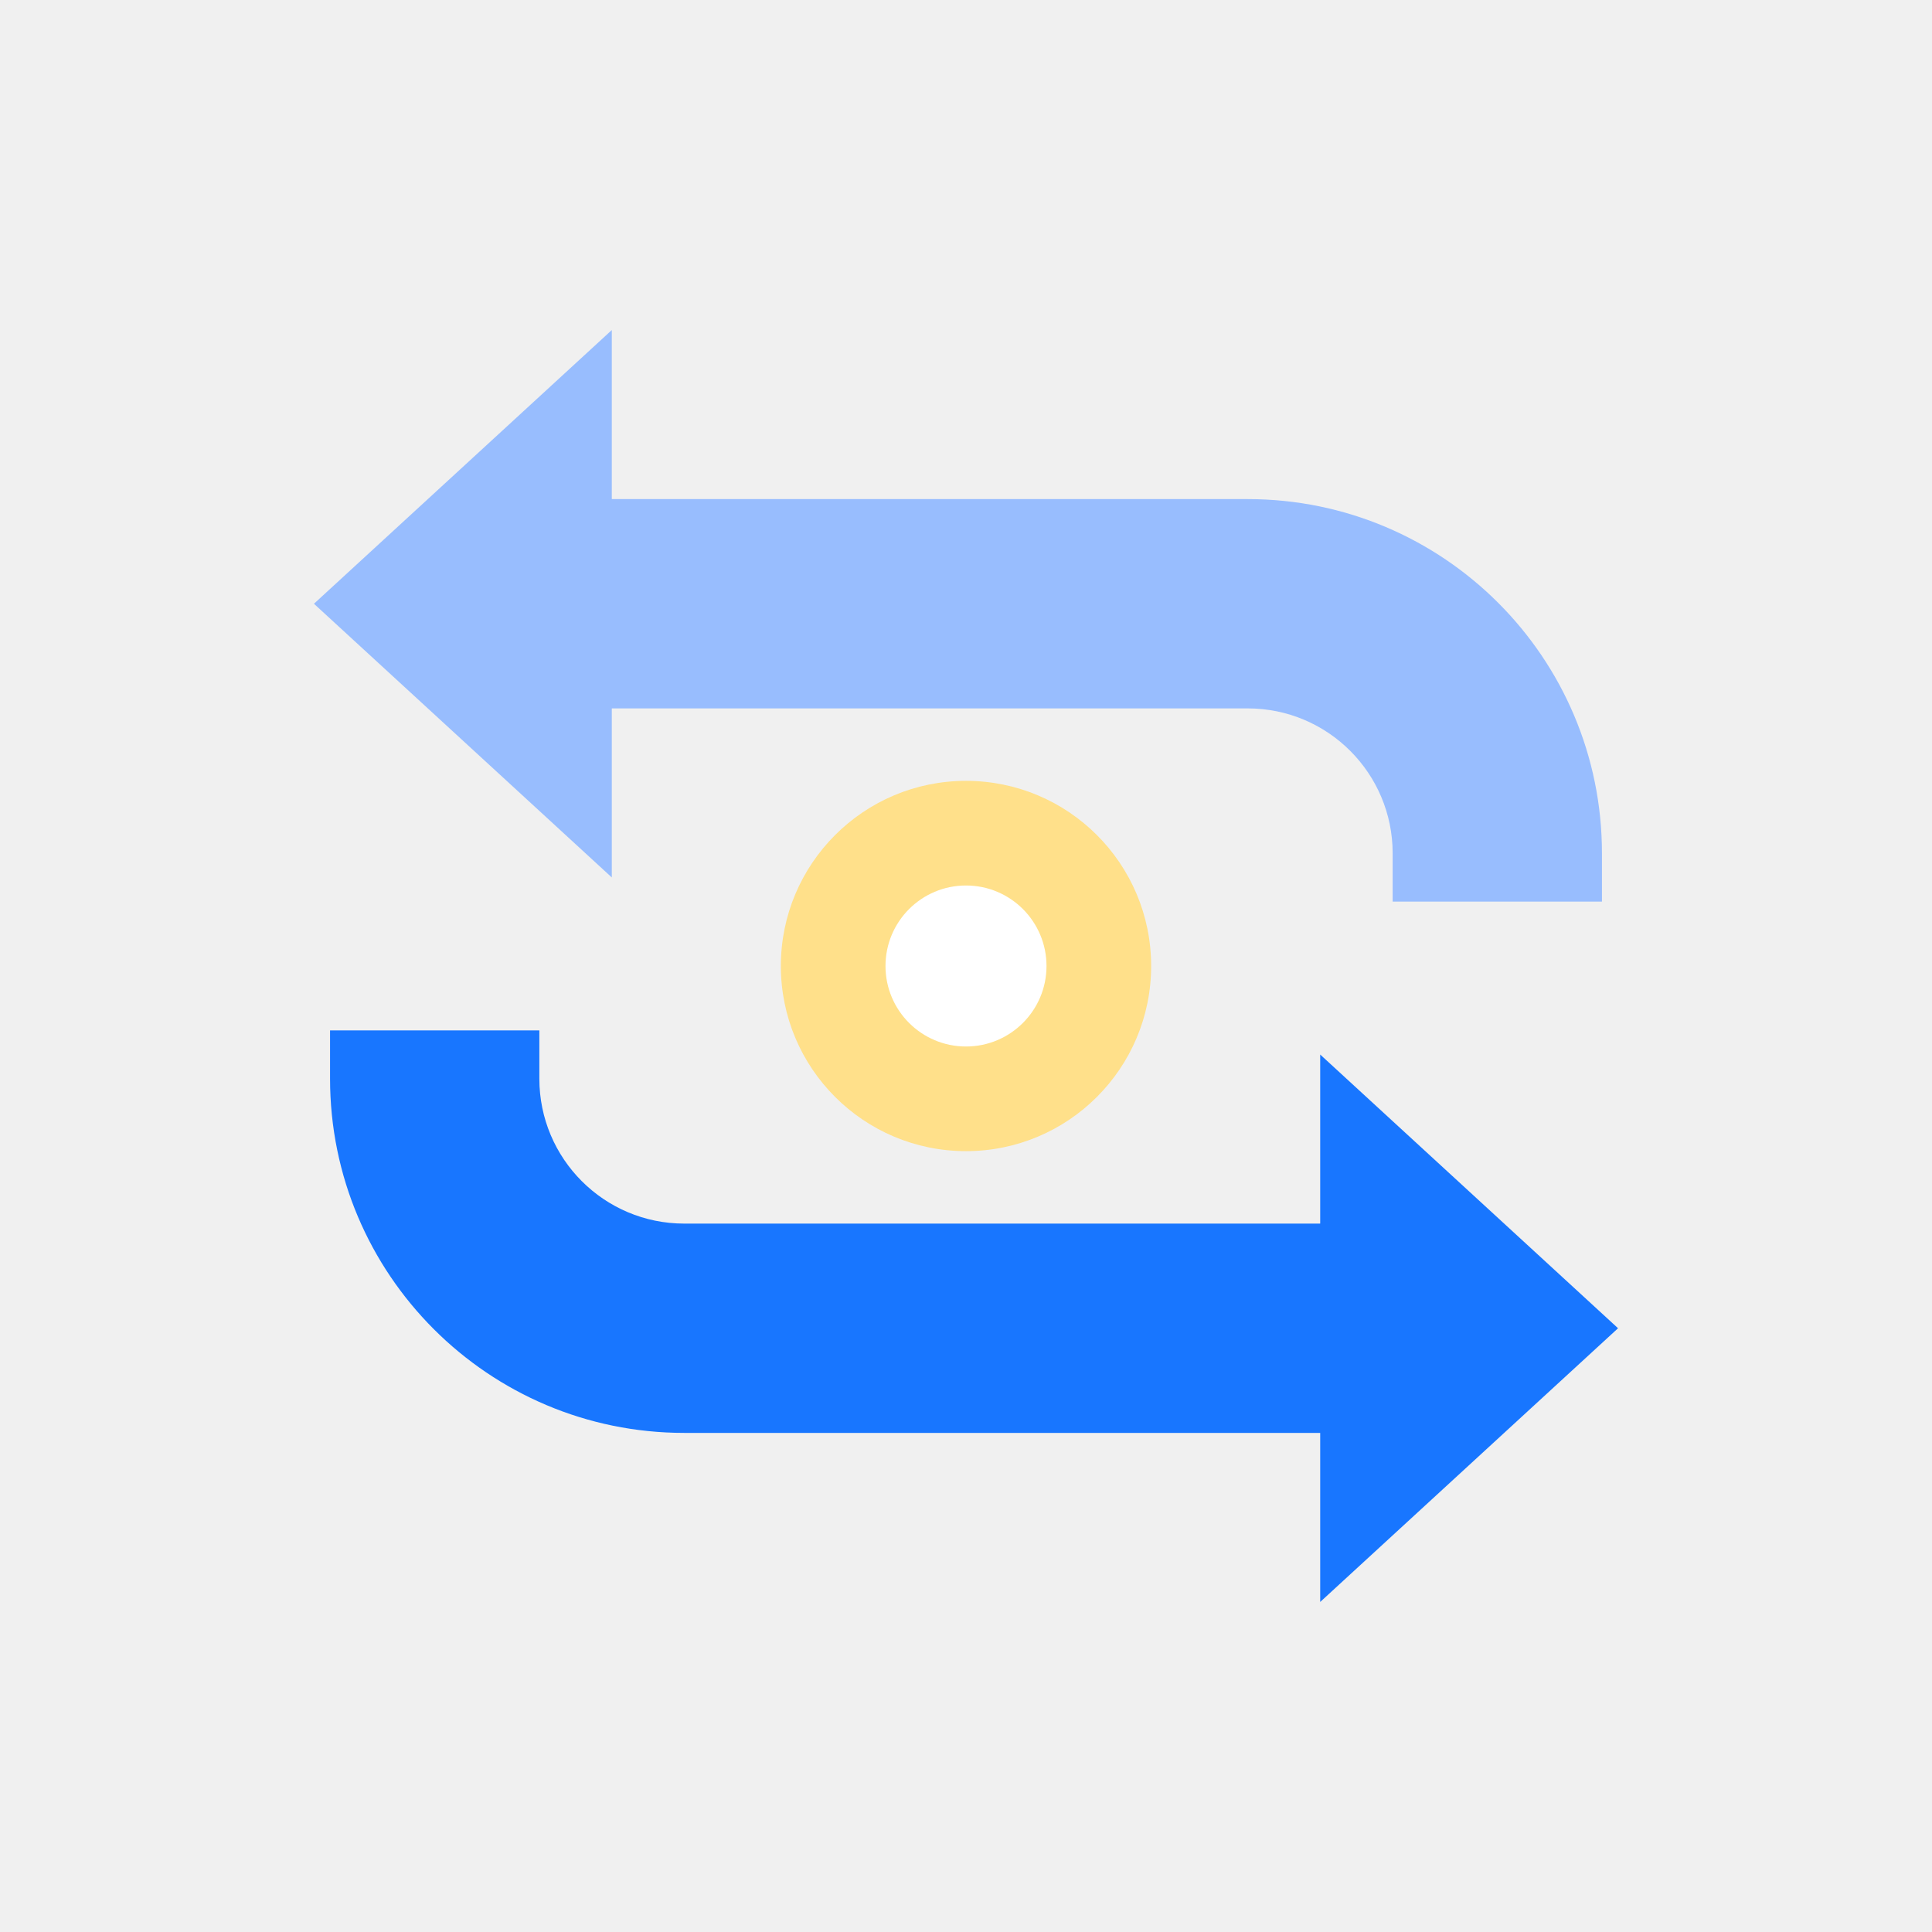
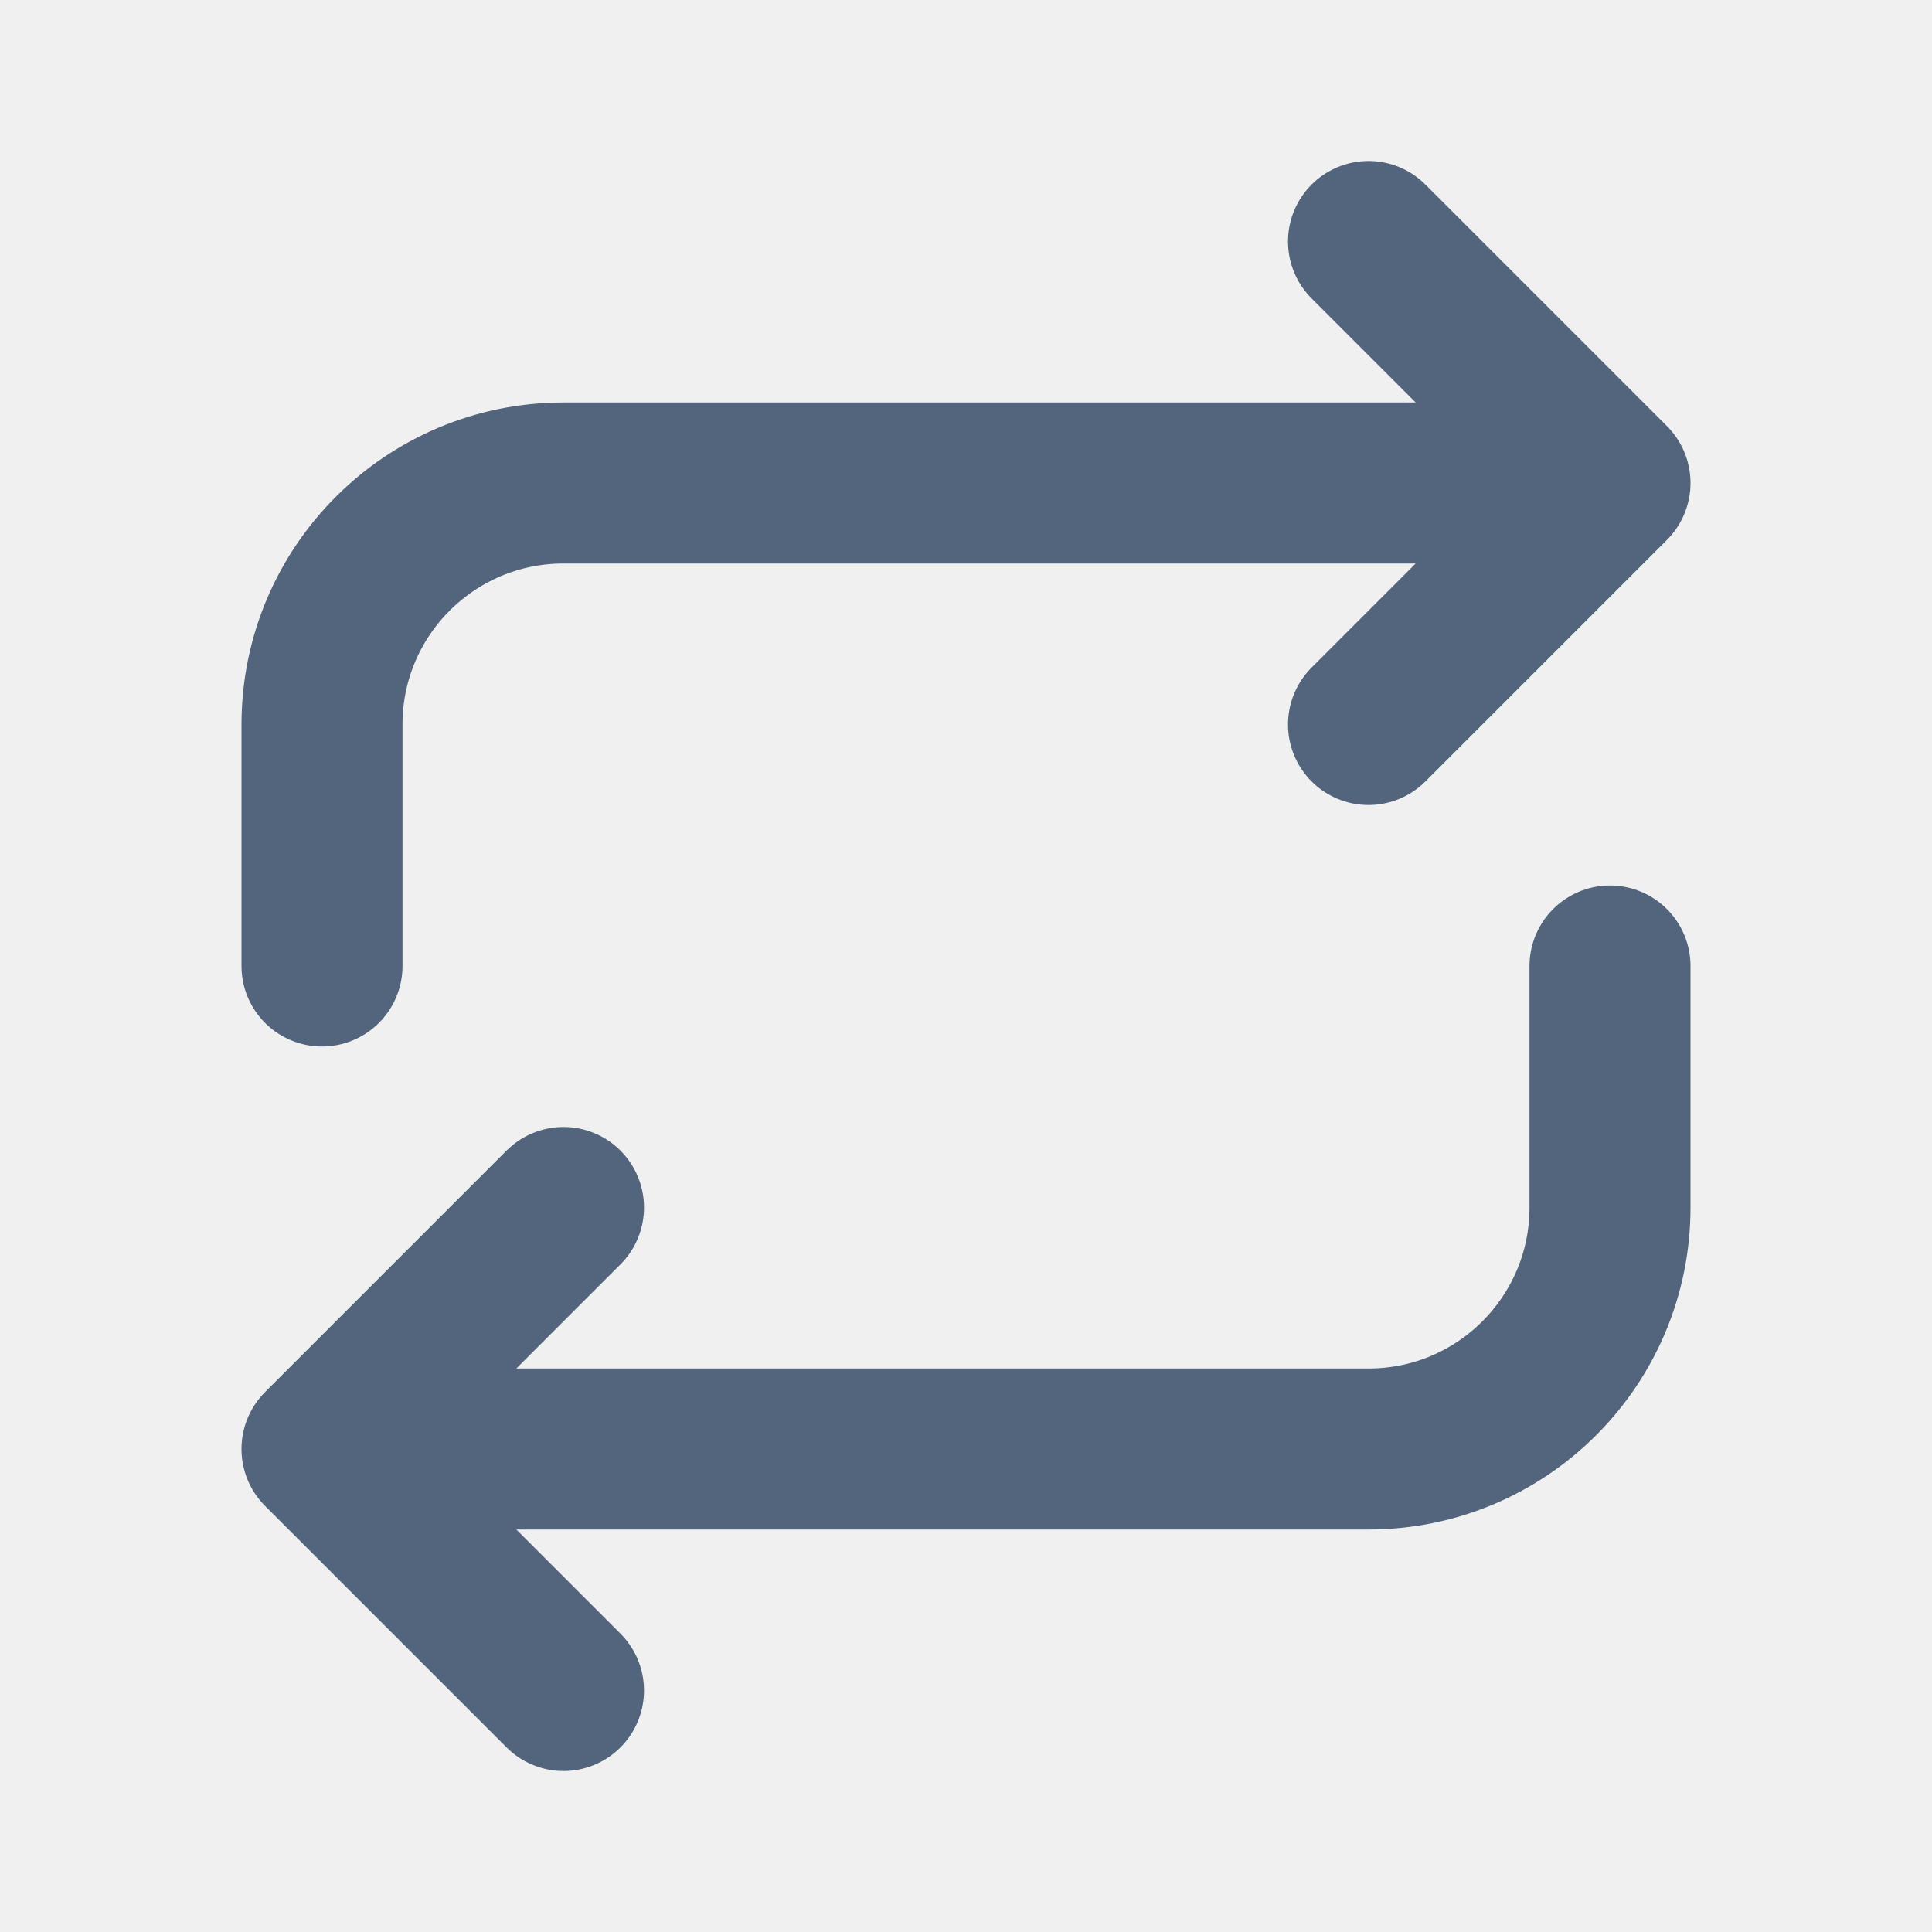
- <svg xmlns="http://www.w3.org/2000/svg" viewBox="0 0 24 24">
-   <defs>
-     <style>.a{fill:#98bdfe}.b{fill:#1876ff}.c{fill:#fff}.d{fill:#ffe08a}</style>
-   </defs>
-   <path class="a" d="M7.6 6.2h7.9a4.4 4.4 0 0 1 4.4 4.4v.6h-2.6v-.6a1.8 1.8 0 0 0-1.8-1.8H7.6v2.1L3.9 7.5l3.7-3.4z" />
-   <path class="b" d="M16.4 17.8H8.5a4.4 4.4 0 0 1-4.4-4.4v-.6h2.6v.6a1.8 1.8 0 0 0 1.8 1.8h7.9v-2.1l3.7 3.4-3.7 3.4z" />
-   <circle class="d" cx="12" cy="12" r="2.3" />
-   <circle class="c" cx="12" cy="12" r="1" />
+ <svg xmlns="http://www.w3.org/2000/svg" width="24" height="24" viewBox="0 0 24 24" fill="none" stroke="#52657d" stroke-width="2" stroke-linecap="round" stroke-linejoin="round">
+   <path d="M4 12v-3a3 3 0 0 1 3 -3h13m-3 -3l3 3l-3 3" />
+   <path d="M20 12v3a3 3 0 0 1 -3 3h-13m3 3l-3 -3l3 -3" />
</svg>
